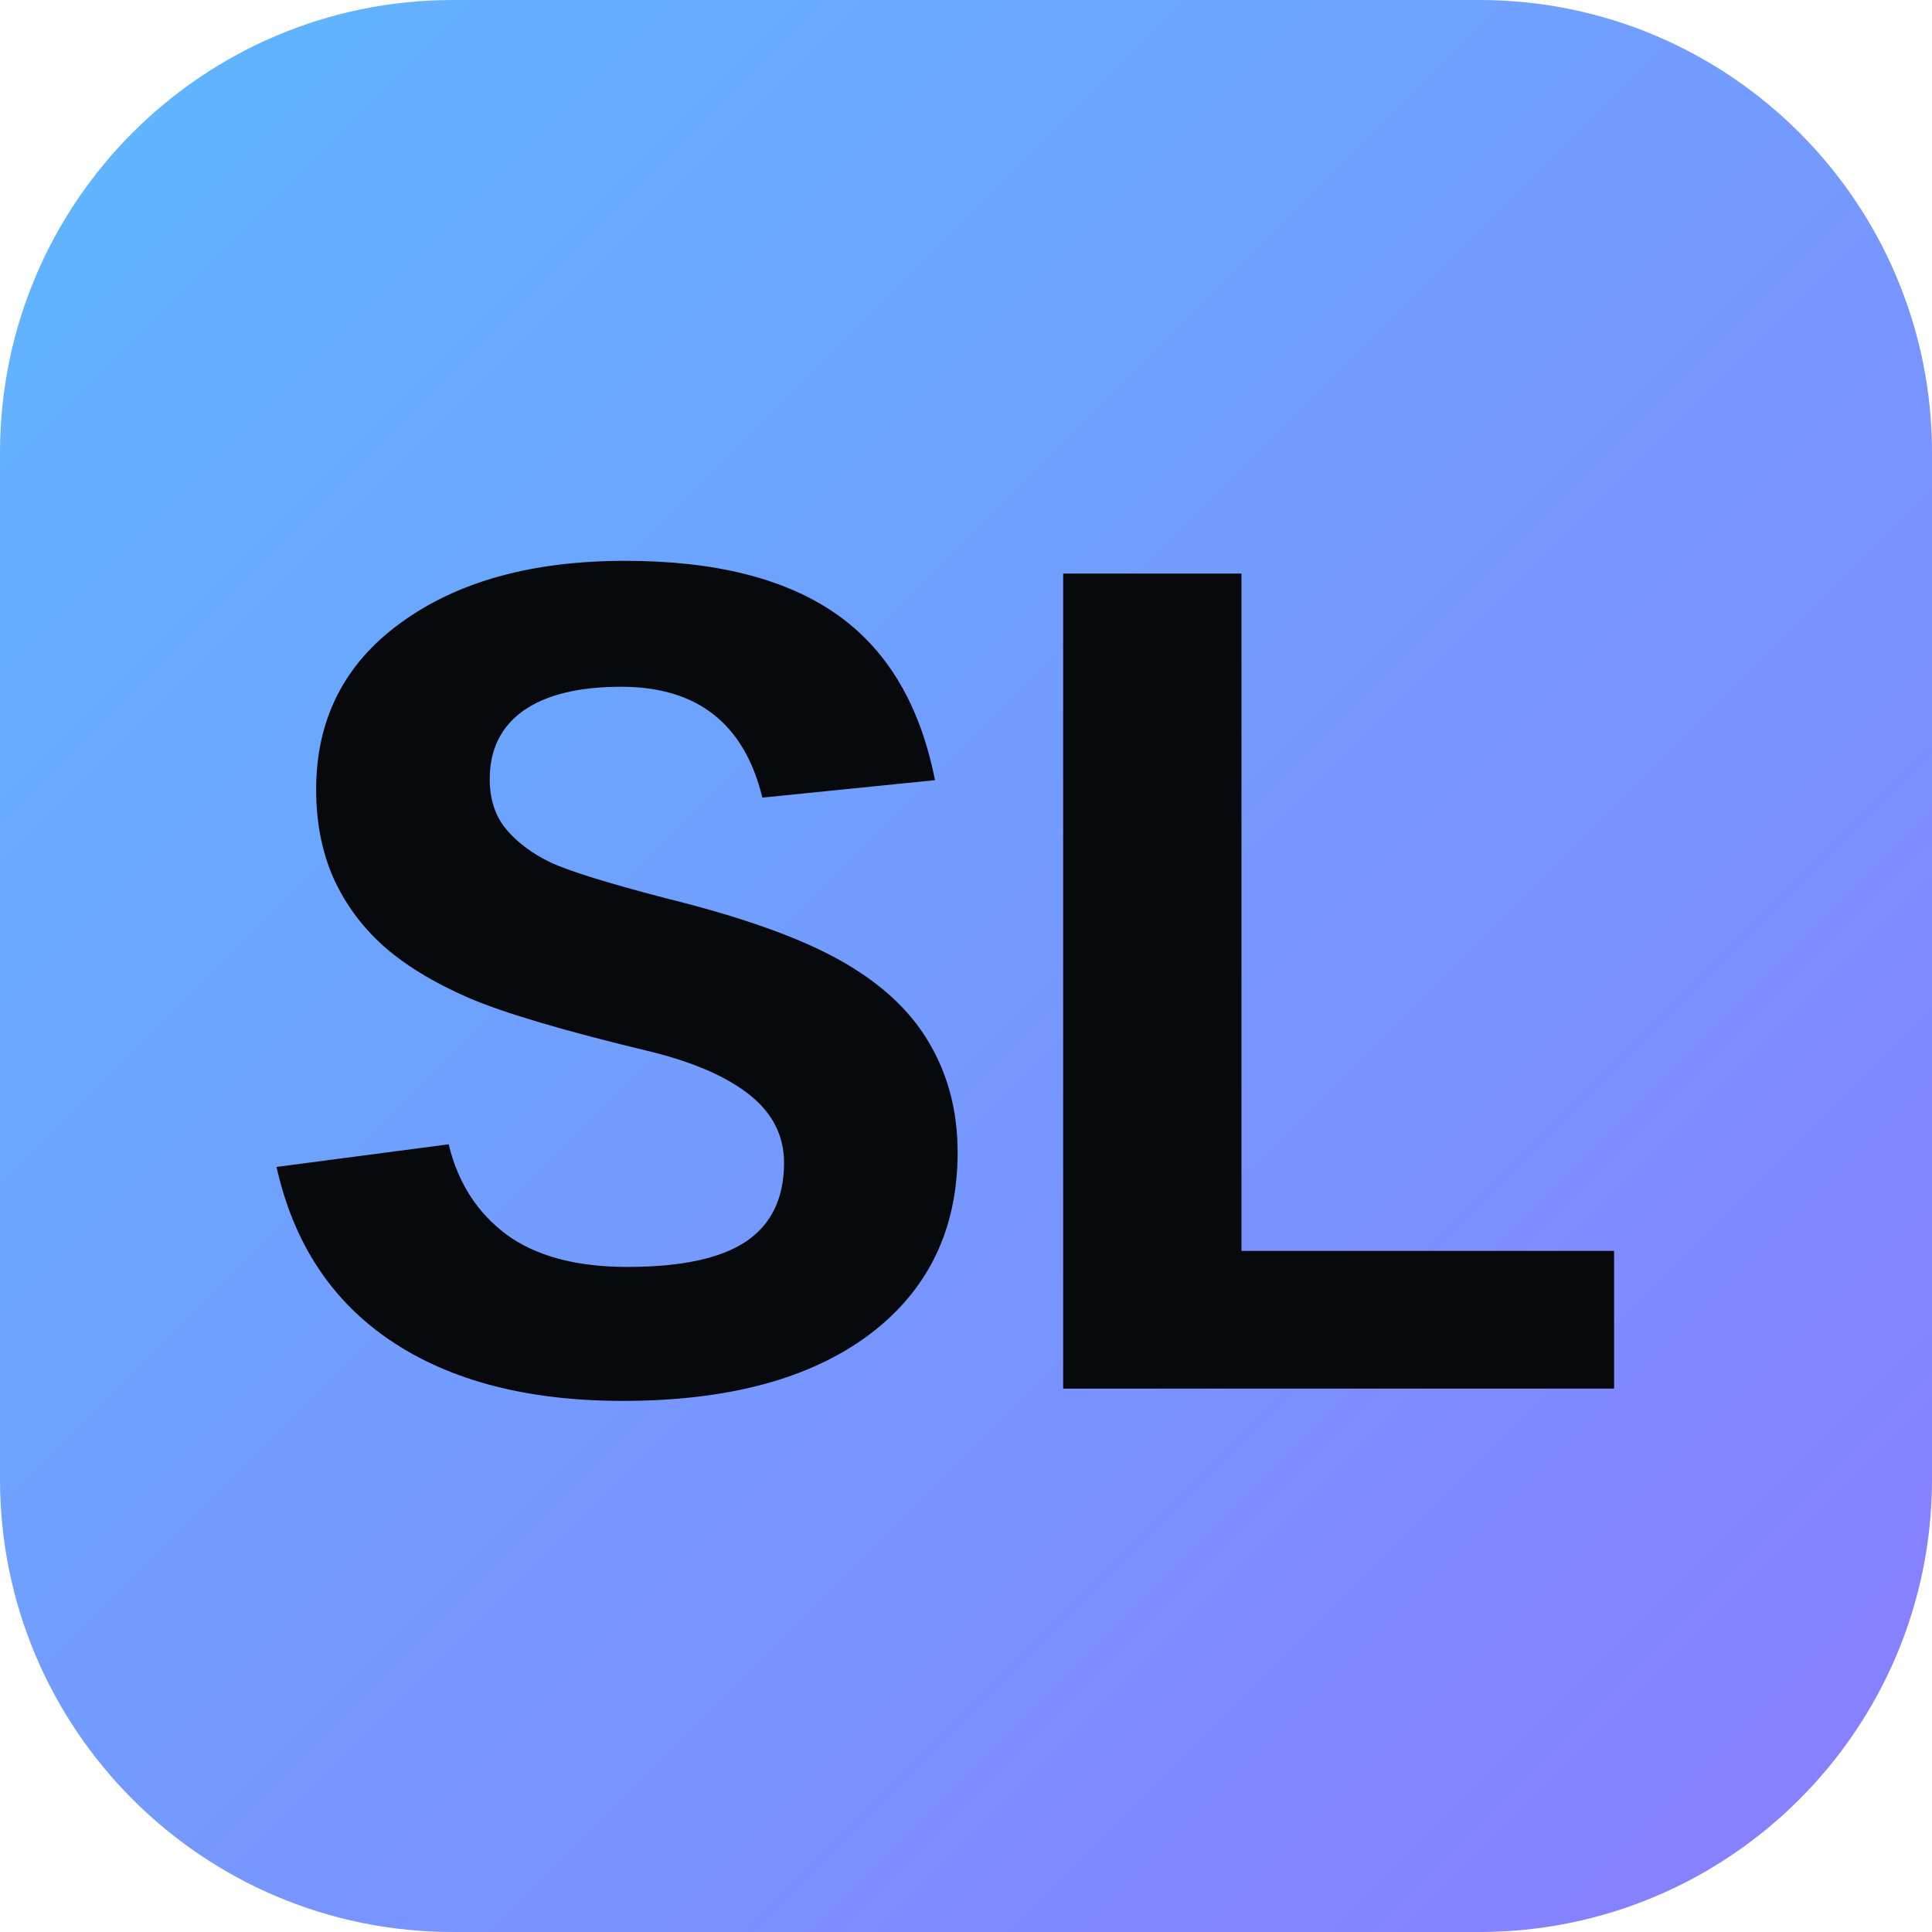
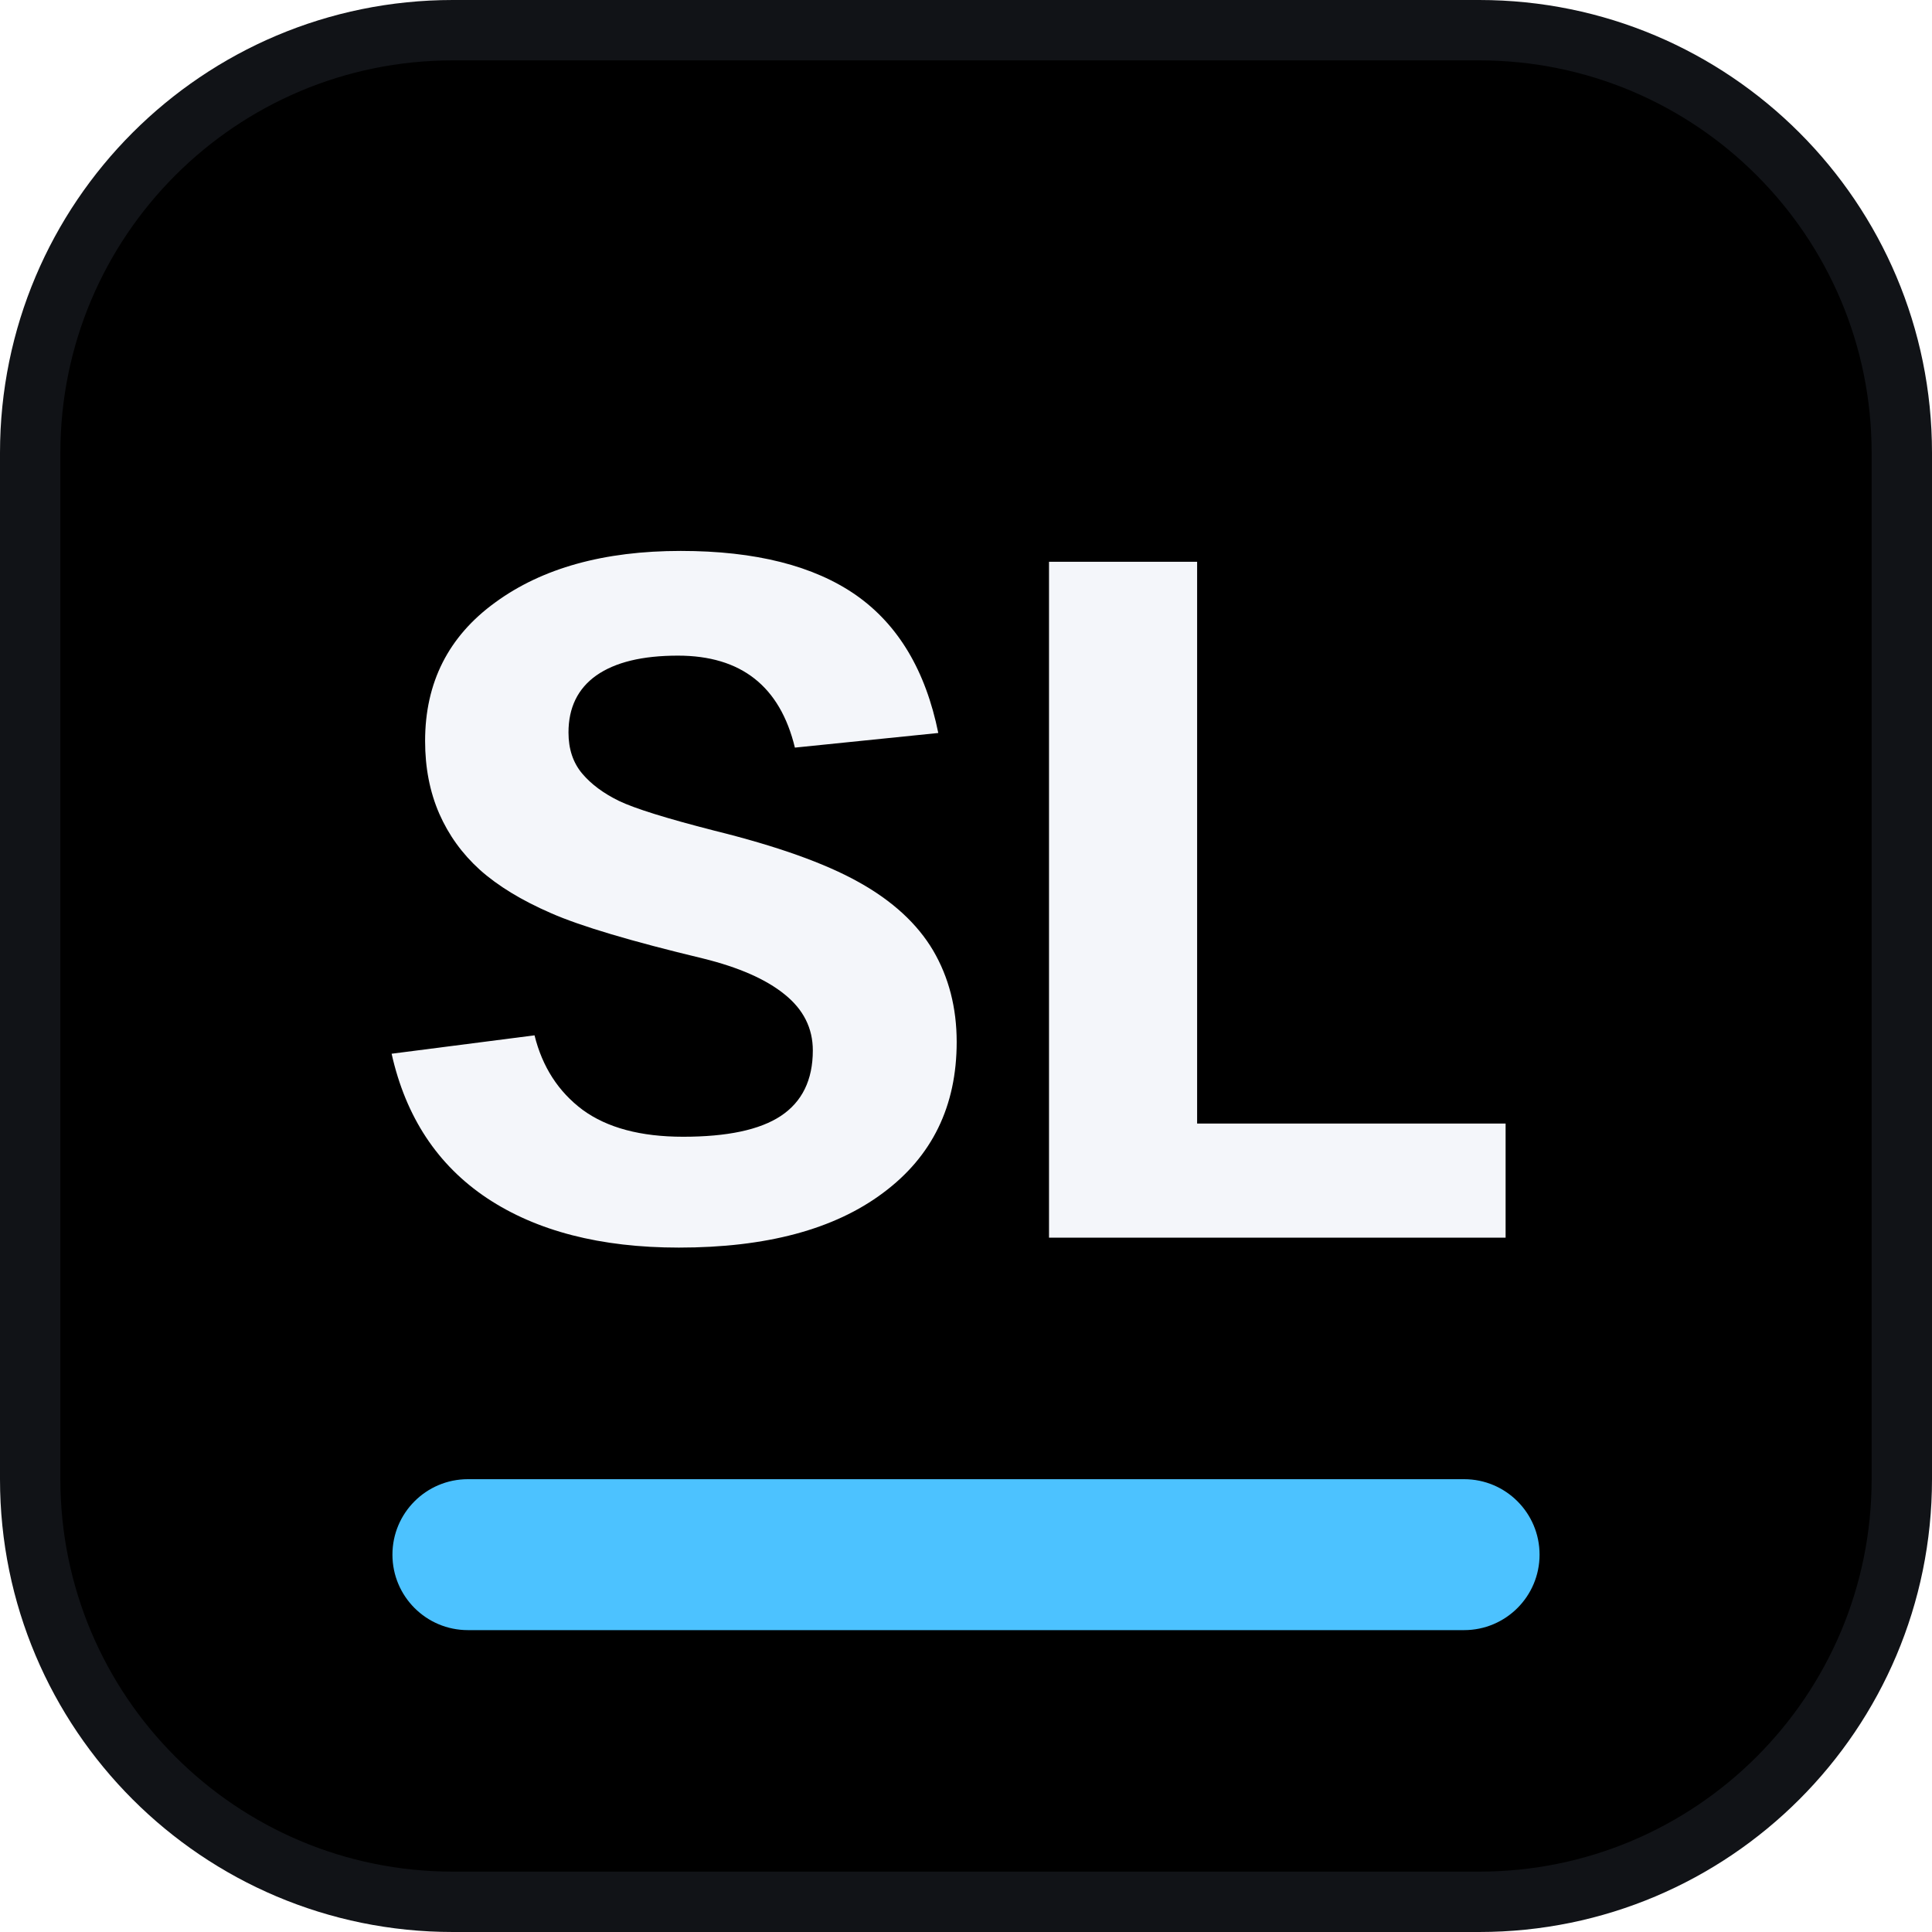
<svg xmlns="http://www.w3.org/2000/svg" viewBox="0 0 64 64">
-   <defs>
-     <linearGradient id="g" x1="0" y1="0" x2="1" y2="1">
-       <stop offset="0" stop-color="#5eb8ff" />
-       <stop offset="1" stop-color="#8a7cff" />
-     </linearGradient>
-   </defs>
-   <rect width="64" height="64" rx="15" fill="url(#g)" />
-   <text x="32" y="46" text-anchor="middle" font-family="Consolas, 'Courier New', monospace" font-size="41" font-weight="800" letter-spacing="-2" fill="#07090c">SL</text>
+   <rect width="64" height="64" rx="15" fill="#111317" />
+   <rect x="2" y="2" width="60" height="60" rx="13" fill="#000000" />
+   <text x="32" y="41" text-anchor="middle" font-family="Consolas, 'Courier New', monospace" font-size="34" font-weight="800" letter-spacing="-1.5" fill="#f4f6fa">SL</text>
+   <rect x="13" y="49" width="38" height="5" rx="2.5" fill="#4cc2ff" />
</svg>
